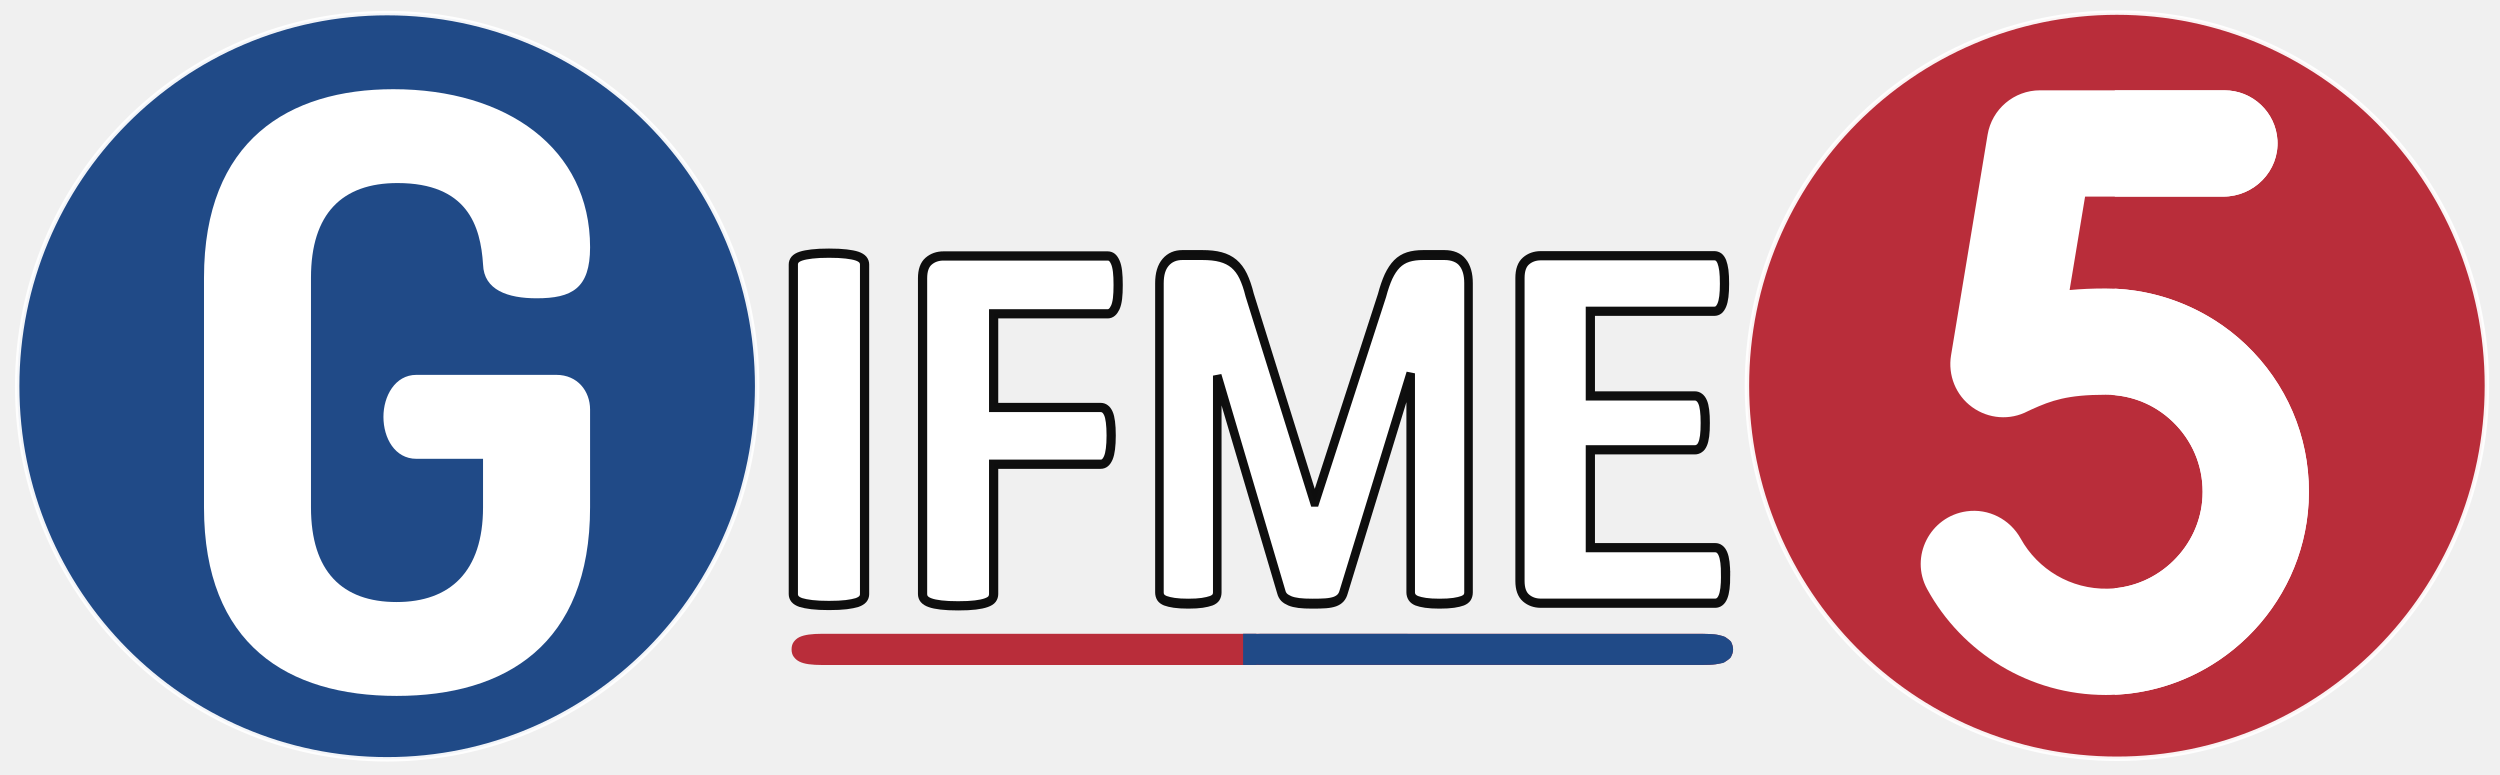
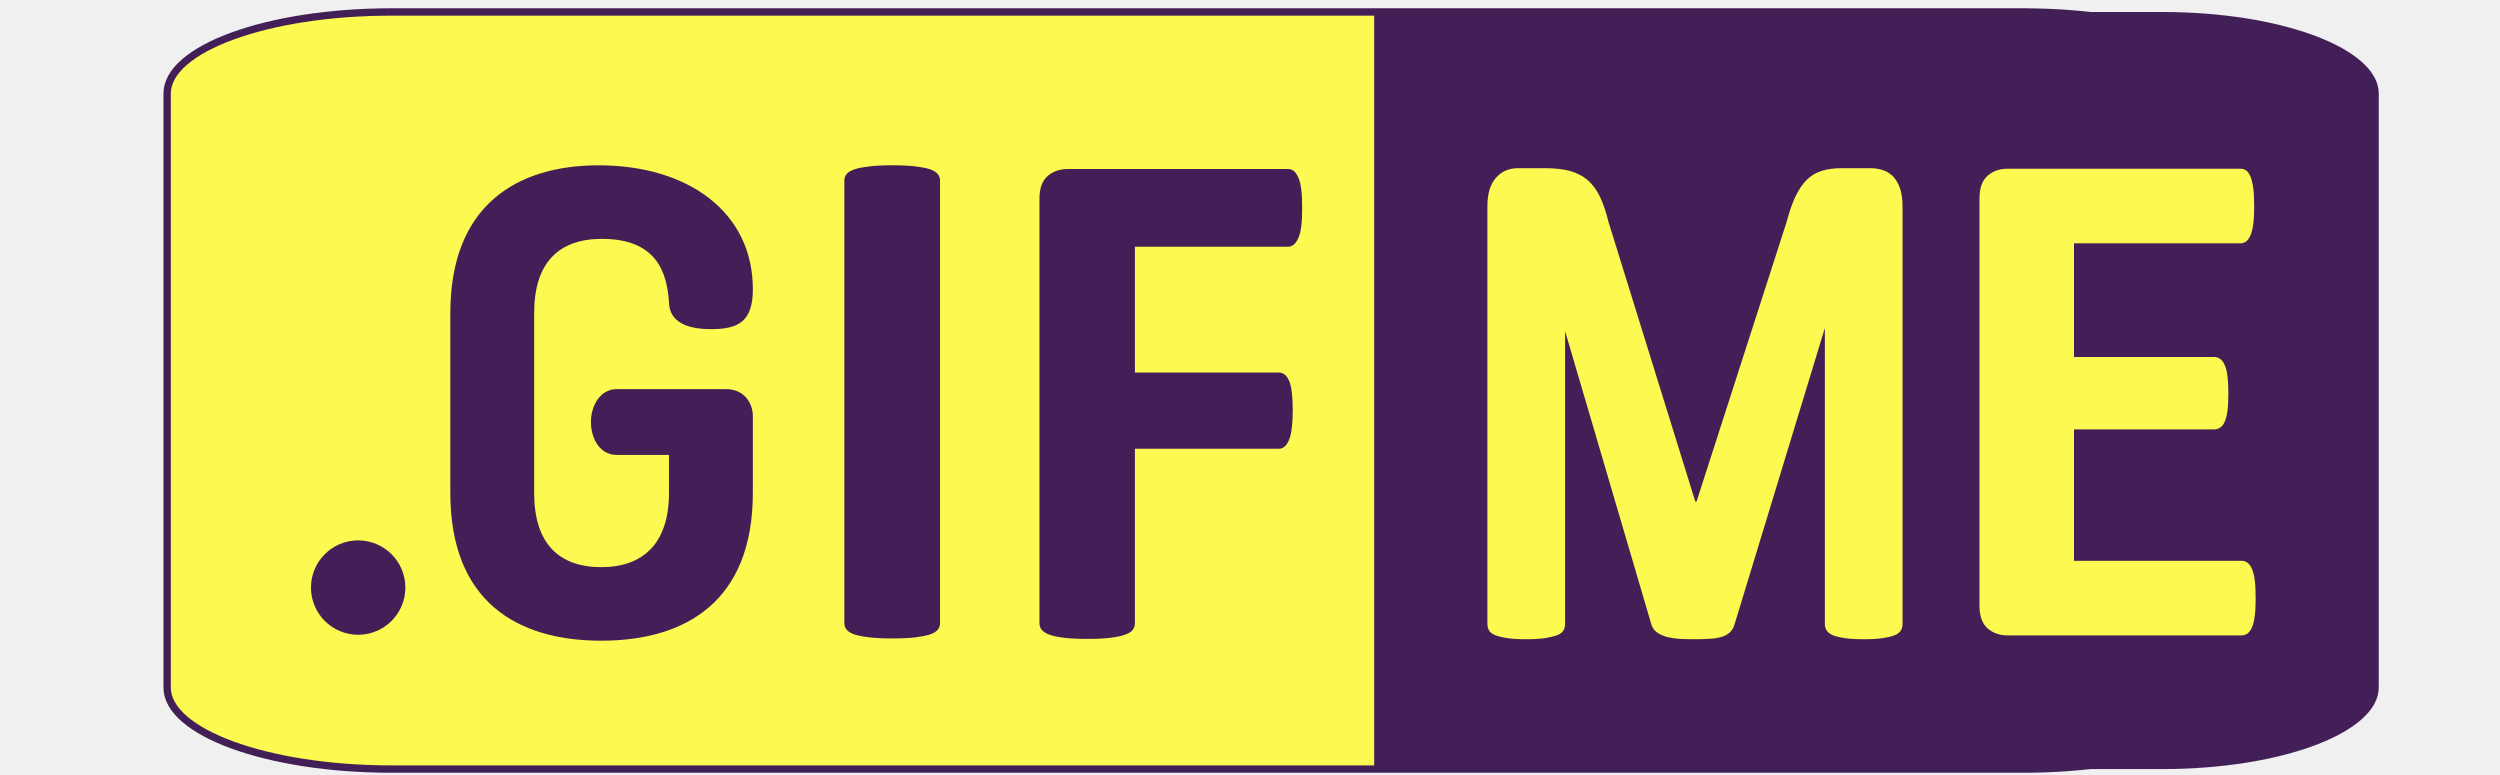
<svg xmlns="http://www.w3.org/2000/svg" width="271mm" height="84mm" viewBox="0 0 271 84" version="1.1" id="svg69">
  <defs id="defs63" />
  <g id="layer1">
-     <rect style="fill:#204a87;fill-opacity:1;stroke:#ffffff;stroke-width:0.481;stroke-linecap:round;stroke-linejoin:round;stroke-opacity:0.941" id="rect71-2" width="80.213" height="80.887" x="1.862" y="1.422" ry="43.467" rx="43.467" />
-     <rect style="fill:#b92d3a;stroke:#ffffff;stroke-width:0.481;stroke-linecap:round;stroke-linejoin:round;stroke-opacity:0.941" id="rect71" width="80.213" height="80.887" x="189.367" y="1.365" ry="43.467" rx="43.467" />
-     <g id="g1489" transform="matrix(0.06810199,0,0,0.07886657,125.001,26.3523)" style="stroke-width:13.645;stroke-miterlimit:4;stroke-dasharray:none">
-       <path clip-rule="evenodd" d="m 102.062,182.144 v 297.973 c 0,2.389 -0.629,4.653 -2.012,6.665 -1.383,1.887 -3.899,3.521 -7.546,4.779 -3.773,1.132 -8.552,2.138 -14.337,2.893 -5.785,0.755 -13.205,1.132 -22.261,1.132 -8.929,0 -16.35,-0.377 -22.26,-1.132 -5.911,-0.755 -10.69,-1.761 -14.212,-2.893 -3.521,-1.258 -6.037,-2.892 -7.42,-4.779 C 10.629,484.77 10,482.506 10,480.117 V 55.151 c 0,-12.577 3.27,-22.135 9.936,-28.801 6.666,-6.666 15.47,-9.935 26.663,-9.935 h 23.77 7.923 c 11.319,0 21.129,0.88 29.178,2.767 8.175,1.886 15.218,4.904 21.129,9.181 5.785,4.276 10.816,9.936 14.715,16.979 3.899,7.043 7.42,15.721 10.313,26.034 l 102.752,284.107 h 1.509 L 364.286,72.003 c 3.144,-10.313 6.666,-18.991 10.439,-26.159 3.899,-7.043 8.3,-12.828 13.331,-17.23 5.031,-4.402 11.068,-7.546 17.859,-9.432 6.917,-1.887 14.966,-2.767 24.022,-2.767 h 11.696 22.009 c 6.666,0 12.305,0.936 17.104,2.641 4.759,1.691 8.804,4.15 11.822,7.546 3.144,3.27 5.408,7.294 7.043,12.073 1.635,4.779 2.39,10.313 2.39,16.476 v 424.966 c 0,2.389 -0.629,4.653 -2.012,6.665 -1.384,1.887 -3.899,3.521 -7.421,4.779 -3.522,1.132 -8.3,2.138 -14.212,2.893 -5.912,0.755 -13.457,1.132 -22.512,1.132 -8.929,0 -16.35,-0.377 -22.26,-1.132 -5.911,-0.755 -10.565,-1.761 -14.086,-2.893 -3.396,-1.258 -5.911,-2.892 -7.294,-4.779 -1.509,-2.012 -2.264,-4.276 -2.264,-6.665 V 179.013 L 303.163,479.74 c -1.006,3.144 -2.515,5.785 -4.779,7.923 -2.264,2.138 -5.157,3.773 -9.055,5.031 -3.773,1.132 -8.678,2.013 -14.463,2.39 -5.911,0.377 -13.08,0.503 -21.38,0.503 -8.427,0 -15.47,-0.252 -21.381,-0.88 -5.911,-0.629 -10.816,-1.635 -14.589,-3.019 -3.773,-1.384 -6.792,-3.018 -9.056,-4.905 -2.138,-2.012 -3.647,-4.402 -4.402,-7.043 z" fill="#8481e2" fill-rule="evenodd" id="path1481" style="fill:#ffffff;stroke:#000000;stroke-width:13.645;stroke-miterlimit:4;stroke-dasharray:none;stroke-opacity:0.941" />
-       <g id="g1487" style="stroke-width:13.645;stroke-miterlimit:4;stroke-dasharray:none" />
+     <path d="M 219.339,1.298 H 42.415 c -13.398,0 -24.298,3.967 -24.298,8.842 v 64.385 c 0,4.876 10.9,8.843 24.298,8.843 H 219.339 c 13.398,0 24.298,-3.967 24.298,-8.843 V 10.141 c 0,-4.876 -10.9,-8.842 -24.298,-8.842 z m 0,0" fill="#00d8e0" id="path2-1" style="fill:#fcf951;fill-opacity:1;stroke:#422057;stroke-width:0.799;stroke-miterlimit:4;stroke-dasharray:none;stroke-opacity:1" />
+     <path d="M 234.391,1.298 H 148.962 V 83.369 h 85.429 c 12.939,0 23.465,-3.967 23.465,-8.843 V 10.141 c 0,-4.876 -10.526,-8.842 -23.465,-8.842 z m 0,0" fill="#00acb3" id="path4-0" style="fill:#422057;stroke-width:0.261" />
+     <g id="g1489" transform="matrix(0.09146393,0,0,0.1065645,160.3199,16.48199)" style="fill:#fcf951;stroke:none;stroke-width:13.647;stroke-miterlimit:4;stroke-dasharray:none;stroke-opacity:1">
+       <path clip-rule="evenodd" d="m 102.062,182.144 v 297.973 c 0,2.389 -0.629,4.653 -2.012,6.665 -1.383,1.887 -3.899,3.521 -7.546,4.779 -3.773,1.132 -8.552,2.138 -14.337,2.893 -5.785,0.755 -13.205,1.132 -22.261,1.132 -8.929,0 -16.35,-0.377 -22.26,-1.132 -5.911,-0.755 -10.69,-1.761 -14.212,-2.893 -3.521,-1.258 -6.037,-2.892 -7.42,-4.779 C 10.629,484.77 10,482.506 10,480.117 V 55.151 c 0,-12.577 3.27,-22.135 9.936,-28.801 6.666,-6.666 15.47,-9.935 26.663,-9.935 h 23.77 7.923 c 11.319,0 21.129,0.88 29.178,2.767 8.175,1.886 15.218,4.904 21.129,9.181 5.785,4.276 10.816,9.936 14.715,16.979 3.899,7.043 7.42,15.721 10.313,26.034 l 102.752,284.107 h 1.509 L 364.286,72.003 c 3.144,-10.313 6.666,-18.991 10.439,-26.159 3.899,-7.043 8.3,-12.828 13.331,-17.23 5.031,-4.402 11.068,-7.546 17.859,-9.432 6.917,-1.887 14.966,-2.767 24.022,-2.767 h 11.696 22.009 c 6.666,0 12.305,0.936 17.104,2.641 4.759,1.691 8.804,4.15 11.822,7.546 3.144,3.27 5.408,7.294 7.043,12.073 1.635,4.779 2.39,10.313 2.39,16.476 v 424.966 c 0,2.389 -0.629,4.653 -2.012,6.665 -1.384,1.887 -3.899,3.521 -7.421,4.779 -3.522,1.132 -8.3,2.138 -14.212,2.893 -5.912,0.755 -13.457,1.132 -22.512,1.132 -8.929,0 -16.35,-0.377 -22.26,-1.132 -5.911,-0.755 -10.565,-1.761 -14.086,-2.893 -3.396,-1.258 -5.911,-2.892 -7.294,-4.779 -1.509,-2.012 -2.264,-4.276 -2.264,-6.665 V 179.013 L 303.163,479.74 c -1.006,3.144 -2.515,5.785 -4.779,7.923 -2.264,2.138 -5.157,3.773 -9.055,5.031 -3.773,1.132 -8.678,2.013 -14.463,2.39 -5.911,0.377 -13.08,0.503 -21.38,0.503 -8.427,0 -15.47,-0.252 -21.381,-0.88 -5.911,-0.629 -10.816,-1.635 -14.589,-3.019 -3.773,-1.384 -6.792,-3.018 -9.056,-4.905 -2.138,-2.012 -3.647,-4.402 -4.402,-7.043 z" fill="#8481e2" fill-rule="evenodd" id="path1481" style="fill:#fcf951;stroke:none;stroke-width:13.647;stroke-miterlimit:4;stroke-dasharray:none;stroke-opacity:1" />
+       <g id="g1487" style="fill:#fcf951;stroke:none;stroke-width:13.647;stroke-miterlimit:4;stroke-dasharray:none;stroke-opacity:1" />
    </g>
-     <g id="g1511" transform="matrix(0.2645833,0,0,0.2645833,257.6343,-25.57451)" style="stroke-width:3.78;stroke-miterlimit:4;stroke-dasharray:none">
-       <path clip-rule="evenodd" d="m -266.755,332.42 c 0,2.14 -0.075,3.904 -0.263,5.369 -0.188,1.427 -0.451,2.59 -0.826,3.454 -0.375,0.901 -0.826,1.539 -1.389,1.952 -0.525,0.413 -1.164,0.601 -1.802,0.601 h -71.407 c -2.403,0 -4.43,-0.713 -6.082,-2.14 -1.652,-1.427 -2.478,-3.754 -2.478,-6.983 V 210.556 c 0,-3.229 0.826,-5.556 2.478,-6.983 1.652,-1.427 3.679,-2.14 6.082,-2.14 h 71.069 c 0.638,0 1.239,0.188 1.764,0.563 0.488,0.376 0.939,1.014 1.314,1.915 0.338,0.939 0.638,2.102 0.826,3.529 0.188,1.464 0.263,3.266 0.263,5.481 0,2.065 -0.075,3.792 -0.263,5.256 -0.188,1.427 -0.451,2.59 -0.826,3.454 -0.376,0.901 -0.826,1.539 -1.314,1.952 -0.525,0.413 -1.126,0.601 -1.764,0.601 h -50.796 v 34.69 h 42.799 c 0.676,0 1.276,0.188 1.802,0.601 0.563,0.413 1.014,1.014 1.389,1.877 0.376,0.826 0.638,1.952 0.826,3.416 0.188,1.427 0.263,3.154 0.263,5.181 0,2.14 -0.075,3.905 -0.263,5.293 -0.188,1.389 -0.451,2.515 -0.826,3.341 -0.375,0.863 -0.826,1.464 -1.389,1.802 -0.525,0.375 -1.126,0.563 -1.802,0.563 h -42.799 v 40.096 h 51.133 c 0.676,0 1.277,0.188 1.802,0.601 0.563,0.413 1.014,1.051 1.389,1.952 0.376,0.863 0.638,2.027 0.826,3.454 0.187,1.464 0.262,3.229 0.262,5.369 z" fill="#ffc144" fill-rule="evenodd" id="path1503" style="fill:#ffffff;stroke:#000000;stroke-width:3.78;stroke-miterlimit:4;stroke-dasharray:none;stroke-opacity:0.941" />
-       <g id="g1509" style="stroke-width:3.78;stroke-miterlimit:4;stroke-dasharray:none" />
+     <g id="g1511" transform="matrix(0.3553469,0,0,0.3553469,339.3038,-53.2892)" style="fill:#fcf951;stroke:none;stroke-width:3.78;stroke-miterlimit:4;stroke-dasharray:none;stroke-opacity:1">
+       <path clip-rule="evenodd" d="m -266.755,332.42 c 0,2.14 -0.075,3.904 -0.263,5.369 -0.188,1.427 -0.451,2.59 -0.826,3.454 -0.375,0.901 -0.826,1.539 -1.389,1.952 -0.525,0.413 -1.164,0.601 -1.802,0.601 h -71.407 c -2.403,0 -4.43,-0.713 -6.082,-2.14 -1.652,-1.427 -2.478,-3.754 -2.478,-6.983 V 210.556 c 0,-3.229 0.826,-5.556 2.478,-6.983 1.652,-1.427 3.679,-2.14 6.082,-2.14 h 71.069 c 0.638,0 1.239,0.188 1.764,0.563 0.488,0.376 0.939,1.014 1.314,1.915 0.338,0.939 0.638,2.102 0.826,3.529 0.188,1.464 0.263,3.266 0.263,5.481 0,2.065 -0.075,3.792 -0.263,5.256 -0.188,1.427 -0.451,2.59 -0.826,3.454 -0.376,0.901 -0.826,1.539 -1.314,1.952 -0.525,0.413 -1.126,0.601 -1.764,0.601 h -50.796 v 34.69 h 42.799 c 0.676,0 1.276,0.188 1.802,0.601 0.563,0.413 1.014,1.014 1.389,1.877 0.376,0.826 0.638,1.952 0.826,3.416 0.188,1.427 0.263,3.154 0.263,5.181 0,2.14 -0.075,3.905 -0.263,5.293 -0.188,1.389 -0.451,2.515 -0.826,3.341 -0.375,0.863 -0.826,1.464 -1.389,1.802 -0.525,0.375 -1.126,0.563 -1.802,0.563 h -42.799 v 40.096 h 51.133 c 0.676,0 1.277,0.188 1.802,0.601 0.563,0.413 1.014,1.051 1.389,1.952 0.376,0.863 0.638,2.027 0.826,3.454 0.187,1.464 0.262,3.229 0.262,5.369 z" fill="#ffc144" fill-rule="evenodd" id="path1503" style="fill:#fcf951;stroke:none;stroke-width:3.78;stroke-miterlimit:4;stroke-dasharray:none;stroke-opacity:1" />
+       <g id="g1509" style="fill:#fcf951;stroke:none;stroke-width:3.78;stroke-miterlimit:4;stroke-dasharray:none;stroke-opacity:1" />
    </g>
-     <g id="g1533" transform="matrix(0.07708416,0,0,0.07708416,-8.063511,20.58845)" style="stroke-width:12.973;stroke-miterlimit:4;stroke-dasharray:none">
-       <path clip-rule="evenodd" d="m 1677.017,133.663 c 0,7.619 -0.259,13.946 -0.904,19.112 -0.646,5.165 -1.679,9.298 -3.099,12.397 -1.421,2.97 -2.97,5.295 -4.649,6.715 -1.808,1.549 -3.874,2.324 -6.069,2.324 h -160.384 v 131.716 h 150.441 c 2.324,0 4.39,0.646 6.069,1.937 1.808,1.162 3.357,3.357 4.778,6.327 1.421,3.099 2.324,7.102 2.97,12.138 0.646,5.036 1.033,11.364 1.033,18.983 0,7.49 -0.387,13.817 -1.033,18.853 -0.645,5.036 -1.549,9.169 -2.97,12.526 -1.421,3.228 -2.97,5.552 -4.778,6.973 -1.679,1.42 -3.745,2.066 -6.069,2.066 h -150.441 v 182.466 c 0,2.712 -0.775,5.165 -2.324,7.231 -1.42,1.937 -4.132,3.616 -8.135,5.036 -3.874,1.42 -9.039,2.454 -15.238,3.228 -6.328,0.775 -14.463,1.162 -24.277,1.162 -9.556,0 -17.562,-0.388 -24.019,-1.162 -6.457,-0.775 -11.622,-1.808 -15.367,-3.228 -3.745,-1.291 -6.457,-3.099 -8.135,-5.036 -1.679,-2.066 -2.453,-4.52 -2.453,-7.231 v -443.96 c 0,-11.106 2.841,-19.112 8.523,-24.019 5.68,-4.907 12.653,-7.36 21.047,-7.36 h 230.762 c 2.195,0 4.261,0.646 6.069,2.066 1.679,1.42 3.228,3.616 4.649,6.844 1.42,3.099 2.453,7.361 3.099,12.655 0.646,5.295 0.904,11.751 0.904,19.241 z" fill="#8481e2" fill-rule="evenodd" id="path1525" style="fill:#ffffff;stroke:#000000;stroke-width:12.973;stroke-miterlimit:4;stroke-dasharray:none;stroke-opacity:0.941" />
-       <g id="g1531" style="stroke-width:12.973;stroke-miterlimit:4;stroke-dasharray:none" />
+     <g id="g1533" transform="matrix(0.1035274,0,0,0.1035274,-32.46456,8.709651)" style="fill:#422057;fill-opacity:1;stroke:none;stroke-width:12.975;stroke-miterlimit:4;stroke-dasharray:none;stroke-opacity:1">
+       <path clip-rule="evenodd" d="m 1677.017,133.663 c 0,7.619 -0.259,13.946 -0.904,19.112 -0.646,5.165 -1.679,9.298 -3.099,12.397 -1.421,2.97 -2.97,5.295 -4.649,6.715 -1.808,1.549 -3.874,2.324 -6.069,2.324 h -160.384 v 131.716 h 150.441 c 2.324,0 4.39,0.646 6.069,1.937 1.808,1.162 3.357,3.357 4.778,6.327 1.421,3.099 2.324,7.102 2.97,12.138 0.646,5.036 1.033,11.364 1.033,18.983 0,7.49 -0.387,13.817 -1.033,18.853 -0.645,5.036 -1.549,9.169 -2.97,12.526 -1.421,3.228 -2.97,5.552 -4.778,6.973 -1.679,1.42 -3.745,2.066 -6.069,2.066 h -150.441 v 182.466 c 0,2.712 -0.775,5.165 -2.324,7.231 -1.42,1.937 -4.132,3.616 -8.135,5.036 -3.874,1.42 -9.039,2.454 -15.238,3.228 -6.328,0.775 -14.463,1.162 -24.277,1.162 -9.556,0 -17.562,-0.388 -24.019,-1.162 -6.457,-0.775 -11.622,-1.808 -15.367,-3.228 -3.745,-1.291 -6.457,-3.099 -8.135,-5.036 -1.679,-2.066 -2.453,-4.52 -2.453,-7.231 v -443.96 c 0,-11.106 2.841,-19.112 8.523,-24.019 5.68,-4.907 12.653,-7.36 21.047,-7.36 h 230.762 c 2.195,0 4.261,0.646 6.069,2.066 1.679,1.42 3.228,3.616 4.649,6.844 1.42,3.099 2.453,7.361 3.099,12.655 0.646,5.295 0.904,11.751 0.904,19.241 z" fill="#8481e2" fill-rule="evenodd" id="path1525" style="fill:#422057;fill-opacity:1;stroke:none;stroke-width:12.975;stroke-miterlimit:4;stroke-dasharray:none;stroke-opacity:1" />
+       <g id="g1531" style="fill:#422057;fill-opacity:1;stroke:none;stroke-width:12.975;stroke-miterlimit:4;stroke-dasharray:none;stroke-opacity:1" />
    </g>
-     <g id="g1555" transform="matrix(0.07411877,0,0,0.07411877,106.0559,27.27488)" style="stroke:#000000;stroke-width:13.492;stroke-miterlimit:4;stroke-dasharray:none;stroke-opacity:0.941">
-       <g id="g1572" style="stroke:#000000;stroke-width:13.492;stroke-miterlimit:4;stroke-dasharray:none;stroke-opacity:0.941">
-         <path clip-rule="evenodd" d="m -166.443,500.982 c 0,2.557 -0.807,4.981 -2.557,7.134 -1.75,2.019 -4.577,3.768 -8.481,5.115 -3.903,1.212 -9.287,2.288 -15.749,3.096 -6.596,0.807 -15.076,1.212 -25.306,1.212 -9.961,0 -18.307,-0.403 -25.036,-1.212 -6.73,-0.807 -12.114,-1.884 -16.018,-3.096 -3.903,-1.346 -6.73,-3.096 -8.48,-5.115 -1.75,-2.153 -2.557,-4.577 -2.557,-7.134 V 18.831 c 0,-2.557 0.807,-4.981 2.557,-7.134 1.75,-2.019 4.577,-3.769 8.749,-5.115 4.038,-1.346 9.287,-2.288 15.883,-3.096 6.597,-0.809 14.943,-1.212 24.903,-1.212 10.23,0 18.71,0.403 25.306,1.212 6.461,0.807 11.846,1.75 15.749,3.096 3.904,1.346 6.731,3.096 8.481,5.115 1.75,2.153 2.557,4.577 2.557,7.134 v 482.151 z" fill="#88df8e" fill-rule="evenodd" id="path1547" style="fill:#ffffff;stroke:#010101;stroke-width:13.492;stroke-miterlimit:4;stroke-dasharray:none;stroke-opacity:0.941" />
+     <g id="g1555" transform="matrix(0.09954472,0,0,0.09954472,118.4683,17.68982)" style="fill:#422057;fill-opacity:1;stroke:none;stroke-width:13.493;stroke-miterlimit:4;stroke-dasharray:none;stroke-opacity:1">
+       <g id="g1572" style="fill:#422057;fill-opacity:1;stroke:none;stroke-width:13.493;stroke-miterlimit:4;stroke-dasharray:none;stroke-opacity:1">
+         <path clip-rule="evenodd" d="m -166.443,500.982 c 0,2.557 -0.807,4.981 -2.557,7.134 -1.75,2.019 -4.577,3.768 -8.481,5.115 -3.903,1.212 -9.287,2.288 -15.749,3.096 -6.596,0.807 -15.076,1.212 -25.306,1.212 -9.961,0 -18.307,-0.403 -25.036,-1.212 -6.73,-0.807 -12.114,-1.884 -16.018,-3.096 -3.903,-1.346 -6.73,-3.096 -8.48,-5.115 -1.75,-2.153 -2.557,-4.577 -2.557,-7.134 V 18.831 c 0,-2.557 0.807,-4.981 2.557,-7.134 1.75,-2.019 4.577,-3.769 8.749,-5.115 4.038,-1.346 9.287,-2.288 15.883,-3.096 6.597,-0.809 14.943,-1.212 24.903,-1.212 10.23,0 18.71,0.403 25.306,1.212 6.461,0.807 11.846,1.75 15.749,3.096 3.904,1.346 6.731,3.096 8.481,5.115 1.75,2.153 2.557,4.577 2.557,7.134 v 482.151 z" fill="#88df8e" fill-rule="evenodd" id="path1547" style="fill:#422057;fill-opacity:1;stroke:none;stroke-width:13.493;stroke-miterlimit:4;stroke-dasharray:none;stroke-opacity:1" />
      </g>
-       <g id="g1553" style="stroke:#000000;stroke-width:13.492;stroke-miterlimit:4;stroke-dasharray:none;stroke-opacity:0.941" />
+       <g id="g1553" style="fill:#422057;fill-opacity:1;stroke:none;stroke-width:13.493;stroke-miterlimit:4;stroke-dasharray:none;stroke-opacity:1" />
    </g>
-     <path d="m 43.08,19.843 c -5.977,0 -9.37,3.3 -9.37,10.261 v 24.896 c 0,6.959 3.393,10.261 9.281,10.261 5.801,0 9.37,-3.3 9.37,-10.261 v -5.265 h -7.228 c -2.319,0 -3.569,-2.23 -3.569,-4.551 0,-2.23 1.25,-4.549 3.569,-4.549 h 15.171 c 2.321,0 3.66,1.783 3.66,3.749 v 10.617 c 0,14.901 -9.192,20.436 -20.971,20.436 -11.778,0 -20.88,-5.534 -20.88,-20.436 v -24.896 c 0,-14.902 9.192,-20.436 20.525,-20.436 12.313,0 21.327,6.426 21.327,17.136 0,4.46 -1.963,5.53 -5.801,5.53 -3.124,0 -5.712,-0.892 -5.801,-3.658 -0.267,-4.193 -1.694,-8.834 -9.281,-8.834 z m 0,0" fill="#fef4f5" id="path6" style="fill:#ffffff;stroke-width:0.555" />
-     <g id="g10" transform="matrix(0.1280177,0,0,0.1280177,196.473,9.790463)" style="fill:#ffffff">
-       <path d="m 373.058,221.415 c -32.361,-34.084 -77.853,-53.633 -124.81,-53.633 -11.216,0 -21.218,0.453 -30.347,1.328 -0.096,0.009 -0.172,-0.075 -0.157,-0.17 L 230.802,90.123 C 230.814,90.052 230.875,90 230.947,90 H 347.86 C 373.932,90 395.292,68.286 393.729,42.26 392.315,18.683 372.746,0 348.813,0 H 192.666 C 170.652,0 151.87,15.927 148.271,37.645 l -30.933,186.704 c -2.794,16.864 4.042,33.941 17.906,43.94 13.839,9.98 31.964,11.36 47.065,3.436 0.301,-0.149 1.449,-0.715 3.286,-1.541 16.643,-7.491 29.994,-12.401 62.653,-12.401 22.721,0 43.867,9.092 59.542,25.602 15.662,16.496 23.636,38.137 22.452,60.937 -1.065,20.524 -9.943,39.851 -25,54.418 -15.063,14.575 -34.695,22.83 -55.278,23.244 -31.288,0.623 -59.249,-16.392 -73.621,-42.349 -9.098,-16.432 -27.196,-25.751 -45.799,-23.155 -31.047,4.333 -48.453,38.387 -33.42,65.896 29.459,53.906 86.704,89.63 151.137,89.625 1.166,0 2.346,-0.012 3.516,-0.035 89.75,-1.809 163.695,-73.397 168.344,-162.979 2.476,-47.694 -14.239,-93 -47.063,-127.572 z" fill="#ff7cec" id="path2-9" style="fill:#ffffff" />
-       <g id="g6" style="fill:#ffffff">
-         <path d="M 347.861,90 C 373.933,90 395.293,68.286 393.73,42.26 392.315,18.683 372.746,0 348.813,0 H 256 v 90 z" fill="#b473f1" id="path4-3" style="fill:#ffffff" />
-       </g>
-       <path d="M 373.058,221.415 C 342.481,189.21 300.182,169.992 256,167.97 v 90.183 c 19.748,1.828 37.914,10.615 51.79,25.23 15.662,16.496 23.636,38.137 22.452,60.937 -1.065,20.524 -9.943,39.851 -25,54.418 C 291.66,411.881 274.36,419.862 256,421.612 v 90.215 c 87.836,-3.928 159.545,-74.669 164.121,-162.842 2.476,-47.692 -14.239,-92.998 -47.063,-127.57 z" fill="#b473f1" id="path8-4" style="fill:#ffffff" />
-     </g>
-     <g id="g1555-6" transform="matrix(3.9178327e-5,-0.03246139,0.1980502,6.4215171e-6,85.36475,63.30009)" style="fill:#b92d3a;stroke:#000000;stroke-width:5.532;stroke-miterlimit:4;stroke-dasharray:none;stroke-opacity:0.941">
-       <g id="g1572-9" style="fill:#b92d3a;stroke:#000000;stroke-width:5.532;stroke-miterlimit:4;stroke-dasharray:none;stroke-opacity:0.941">
-         <path clip-rule="evenodd" d="m -166.443,500.982 c 0,2.557 -0.807,4.981 -2.557,7.134 -1.75,2.019 -4.577,3.768 -8.481,5.115 -3.903,1.212 -9.287,2.288 -15.749,3.096 -6.596,0.807 -15.076,1.212 -25.306,1.212 -9.961,0 -18.307,-0.403 -25.036,-1.212 -6.73,-0.807 -12.114,-1.884 -16.018,-3.096 -3.903,-1.346 -6.73,-3.096 -8.48,-5.115 -1.75,-2.153 -2.557,-4.577 -2.557,-7.134 V 18.831 c 0,-2.557 0.807,-4.981 2.557,-7.134 1.75,-2.019 4.577,-3.769 8.749,-5.115 4.038,-1.346 9.287,-2.288 15.883,-3.096 6.597,-0.809 14.943,-1.212 24.903,-1.212 10.23,0 18.71,0.403 25.306,1.212 6.461,0.807 11.846,1.75 15.749,3.096 3.904,1.346 6.731,3.096 8.481,5.115 1.75,2.153 2.557,4.577 2.557,7.134 v 482.151 z" fill="#88df8e" fill-rule="evenodd" id="path1547-0" style="fill:#b92d3a;stroke:#010101;stroke-width:0;stroke-miterlimit:4;stroke-dasharray:none;stroke-opacity:0.941" />
-       </g>
-       <g id="g1553-6" style="fill:#b92d3a;stroke:#000000;stroke-width:5.532;stroke-miterlimit:4;stroke-dasharray:none;stroke-opacity:0.941" />
-     </g>
-     <g id="g1555-6-5" transform="matrix(1.9851952e-5,-0.03422574,0.1003535,6.770542e-6,134.6803,62.91022)" style="fill:#204a87;stroke:#fdfdfd;stroke-width:0;stroke-miterlimit:4;stroke-dasharray:none;stroke-opacity:0.941">
-       <g id="g1572-9-9" style="fill:#204a87;stroke:#fdfdfd;stroke-width:0;stroke-miterlimit:4;stroke-dasharray:none;stroke-opacity:0.941">
-         <path clip-rule="evenodd" d="m -169.349,497.681 c 2e-5,2.541 -0.761,12.671 -2.413,14.81 -1.652,2.006 -4.808,8.18 -8.495,9.518 -3.685,1.204 -9.744,5.396 -15.845,6.198 -6.228,0.802 -13.746,1.861 -23.405,1.861 -9.405,-9e-5 -16.309,-1.387 -22.663,-2.19 -6.354,-0.802 -13.391,-5.815 -17.077,-7.019 -3.685,-1.337 -4.891,-7.677 -6.543,-9.683 -1.652,-2.139 -1.928,-10.955 -1.928,-13.496 l -0.005,-478.959 c -3e-5,-2.541 0.762,-4.948 2.415,-7.087 1.652,-2.006 4.321,-3.744 8.261,-5.081 3.813,-1.337 8.769,-2.273 14.996,-3.075 11.357,-0.804 24.173,-1.206 23.513,-1.203 -9.658,0.031 17.665,0.401 23.893,1.204 6.1,0.802 11.185,1.739 14.87,3.075 3.686,1.337 6.355,3.075 8.007,5.081 1.652,2.139 2.415,4.546 2.415,7.087 l 0.005,478.959 z" fill="#88df8e" fill-rule="evenodd" id="path1547-0-5" style="fill:#204a87;stroke:#fdfdfd;stroke-width:0;stroke-miterlimit:4;stroke-dasharray:none;stroke-opacity:0.941" />
-       </g>
-       <g id="g1553-6-9" style="fill:#204a87;stroke:#fdfdfd;stroke-width:0;stroke-miterlimit:4;stroke-dasharray:none;stroke-opacity:0.941" />
-     </g>
-     <rect style="fill:#204a87;fill-opacity:1;stroke:#fdfdfd;stroke-width:0;stroke-linecap:round;stroke-linejoin:round;stroke-miterlimit:4;stroke-dasharray:none;stroke-opacity:0.941" id="rect1685" width="1.453" height="3.381" x="134.751" y="68.699" />
+     <path d="m 65.245,25.892 c -4.683,0 -7.341,2.585 -7.341,8.04 v 19.507 c 0,5.453 2.658,8.04 7.272,8.04 4.545,0 7.341,-2.585 7.341,-8.04 V 49.313 h -5.664 c -1.817,0 -2.796,-1.747 -2.796,-3.566 0,-1.747 0.979,-3.564 2.796,-3.564 H 78.74 c 1.819,0 2.868,1.397 2.868,2.937 v 8.319 c 0,11.676 -7.202,16.012 -16.432,16.012 -9.228,0 -16.36,-4.336 -16.36,-16.012 V 33.932 c 0,-11.676 7.202,-16.012 16.082,-16.012 9.648,0 16.711,5.035 16.711,13.427 0,3.495 -1.538,4.333 -4.545,4.333 -2.448,0 -4.476,-0.699 -4.545,-2.866 -0.209,-3.286 -1.328,-6.921 -7.272,-6.921 z m 0,0" fill="#fef4f5" id="path6-5" style="fill:#422057;fill-opacity:1;stroke-width:0.435" />
+     <circle style="fill:#422057;fill-opacity:1;stroke:none;stroke-width:1.125;stroke-linecap:round;stroke-linejoin:round;stroke-miterlimit:4;stroke-dasharray:none;stroke-opacity:1" id="path1865" cx="38.825" cy="63.693" r="5.116" />
  </g>
</svg>
